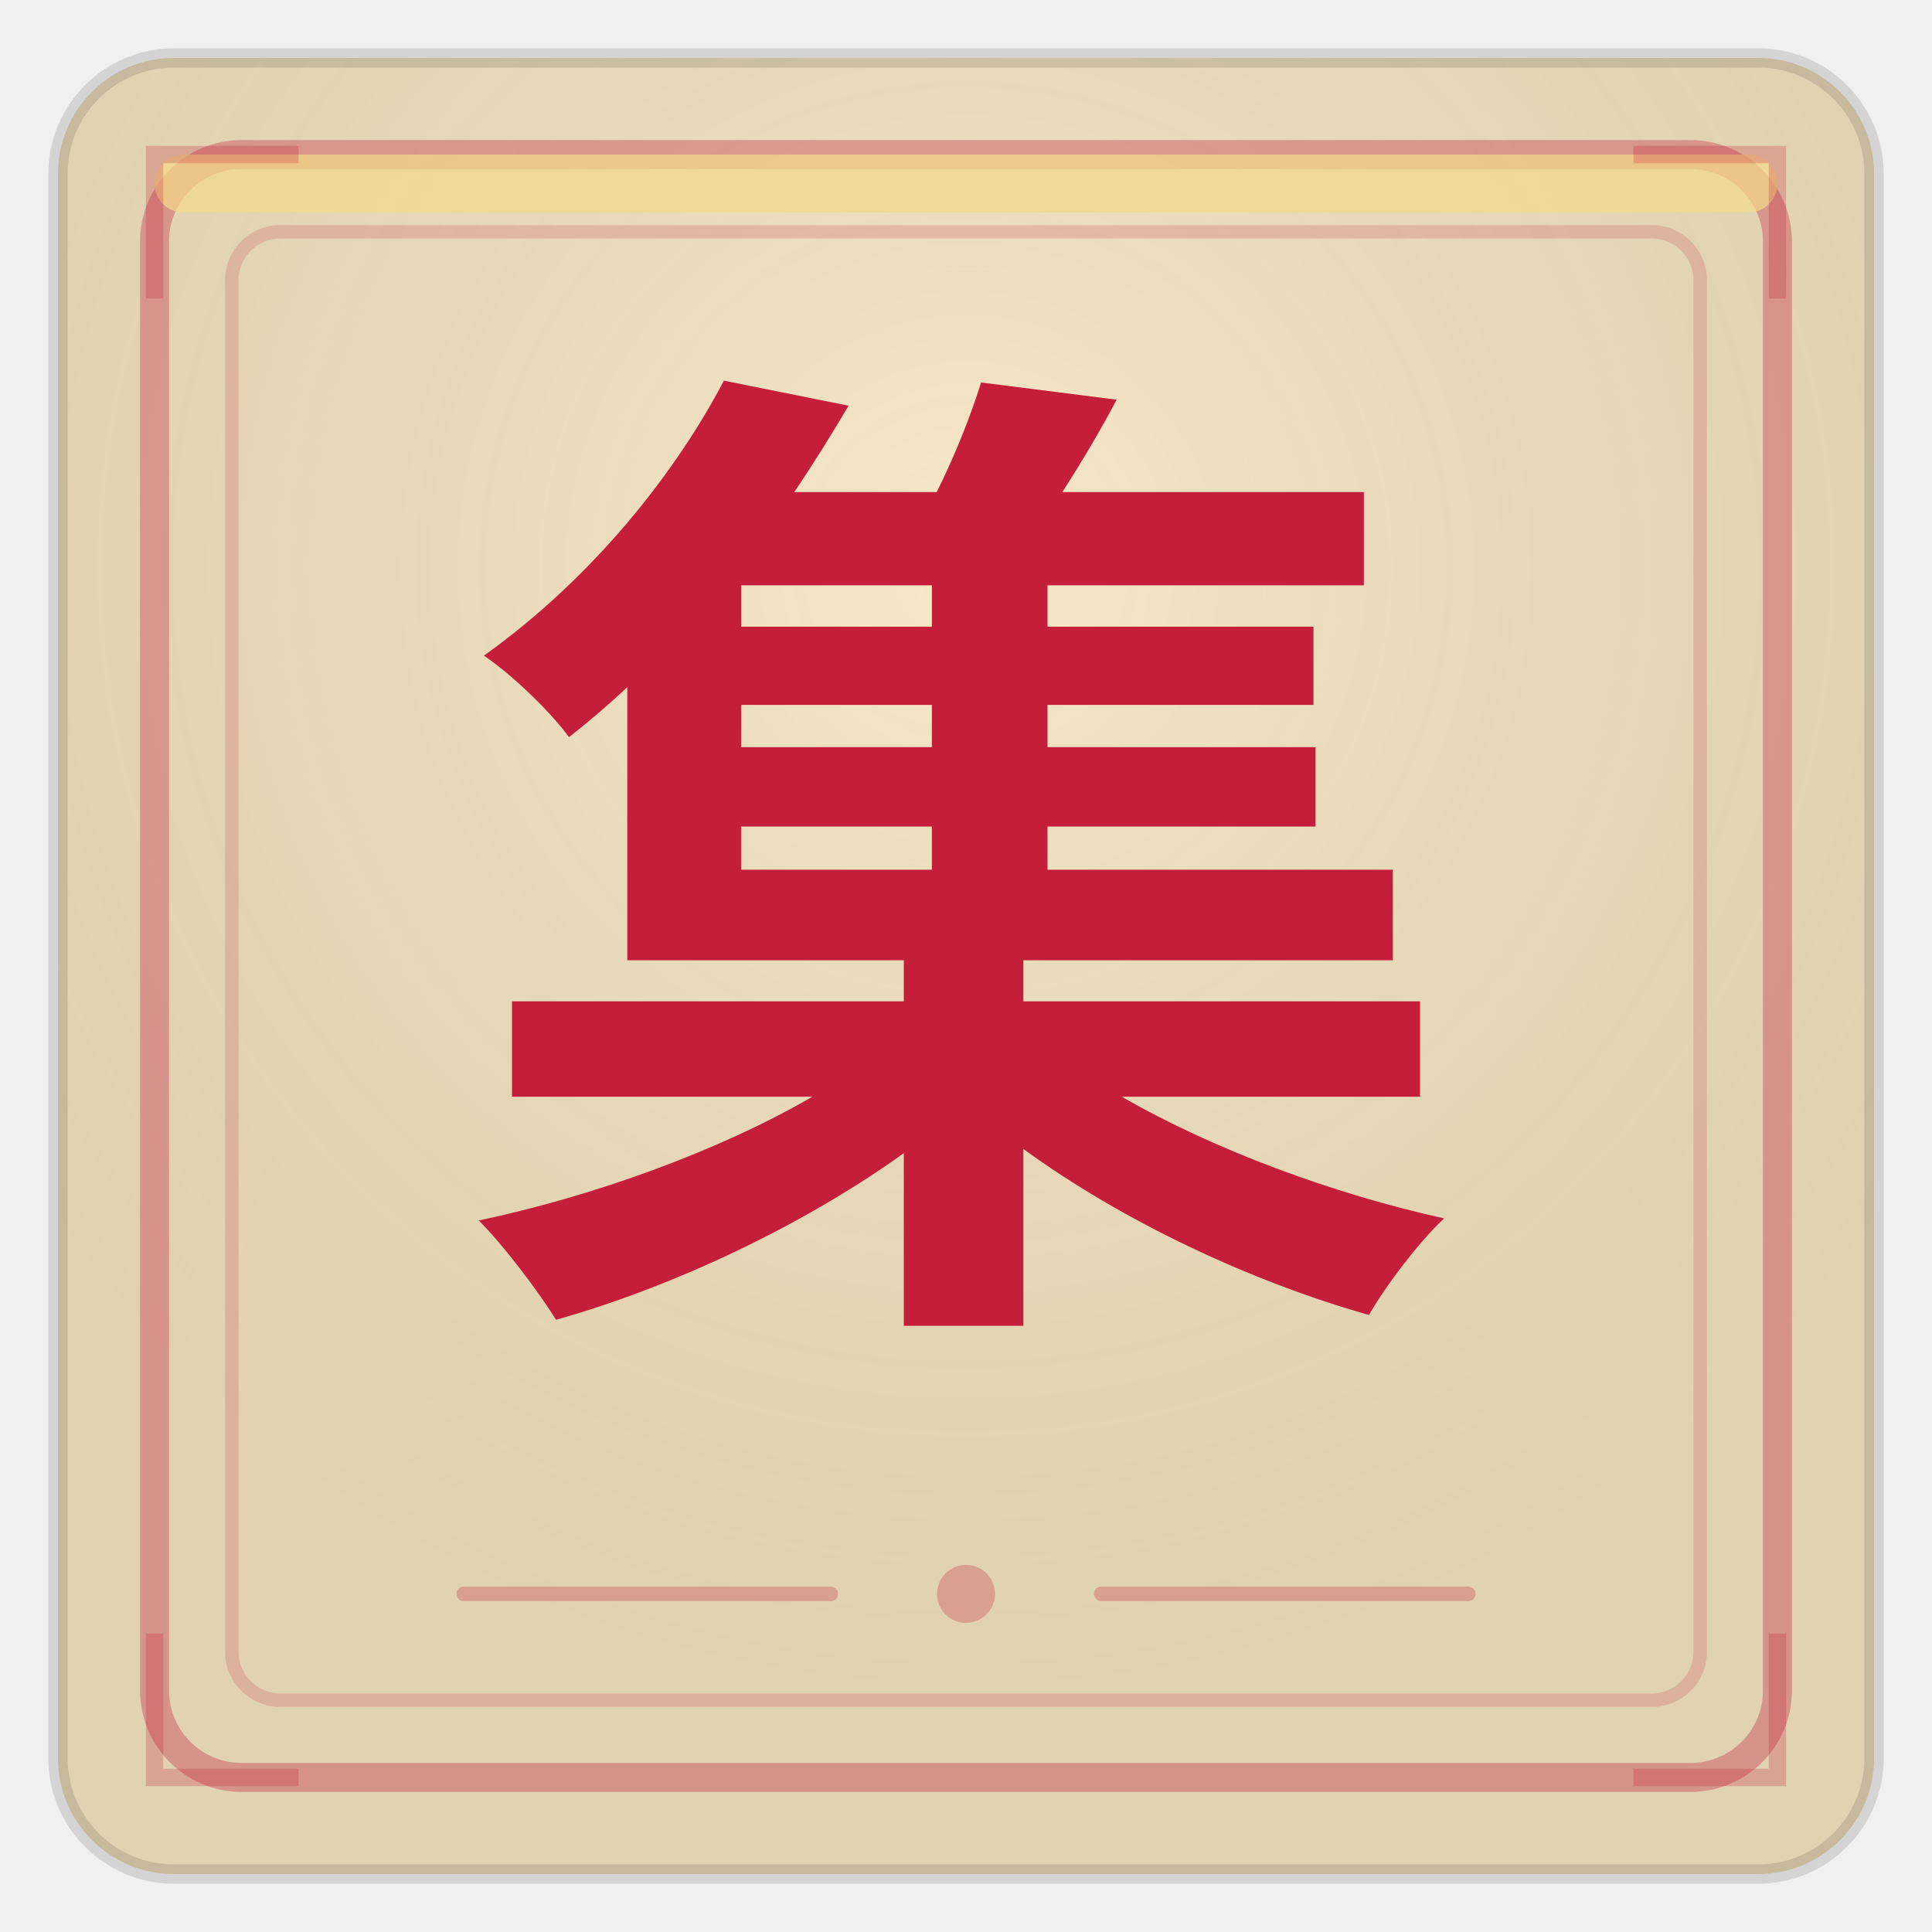
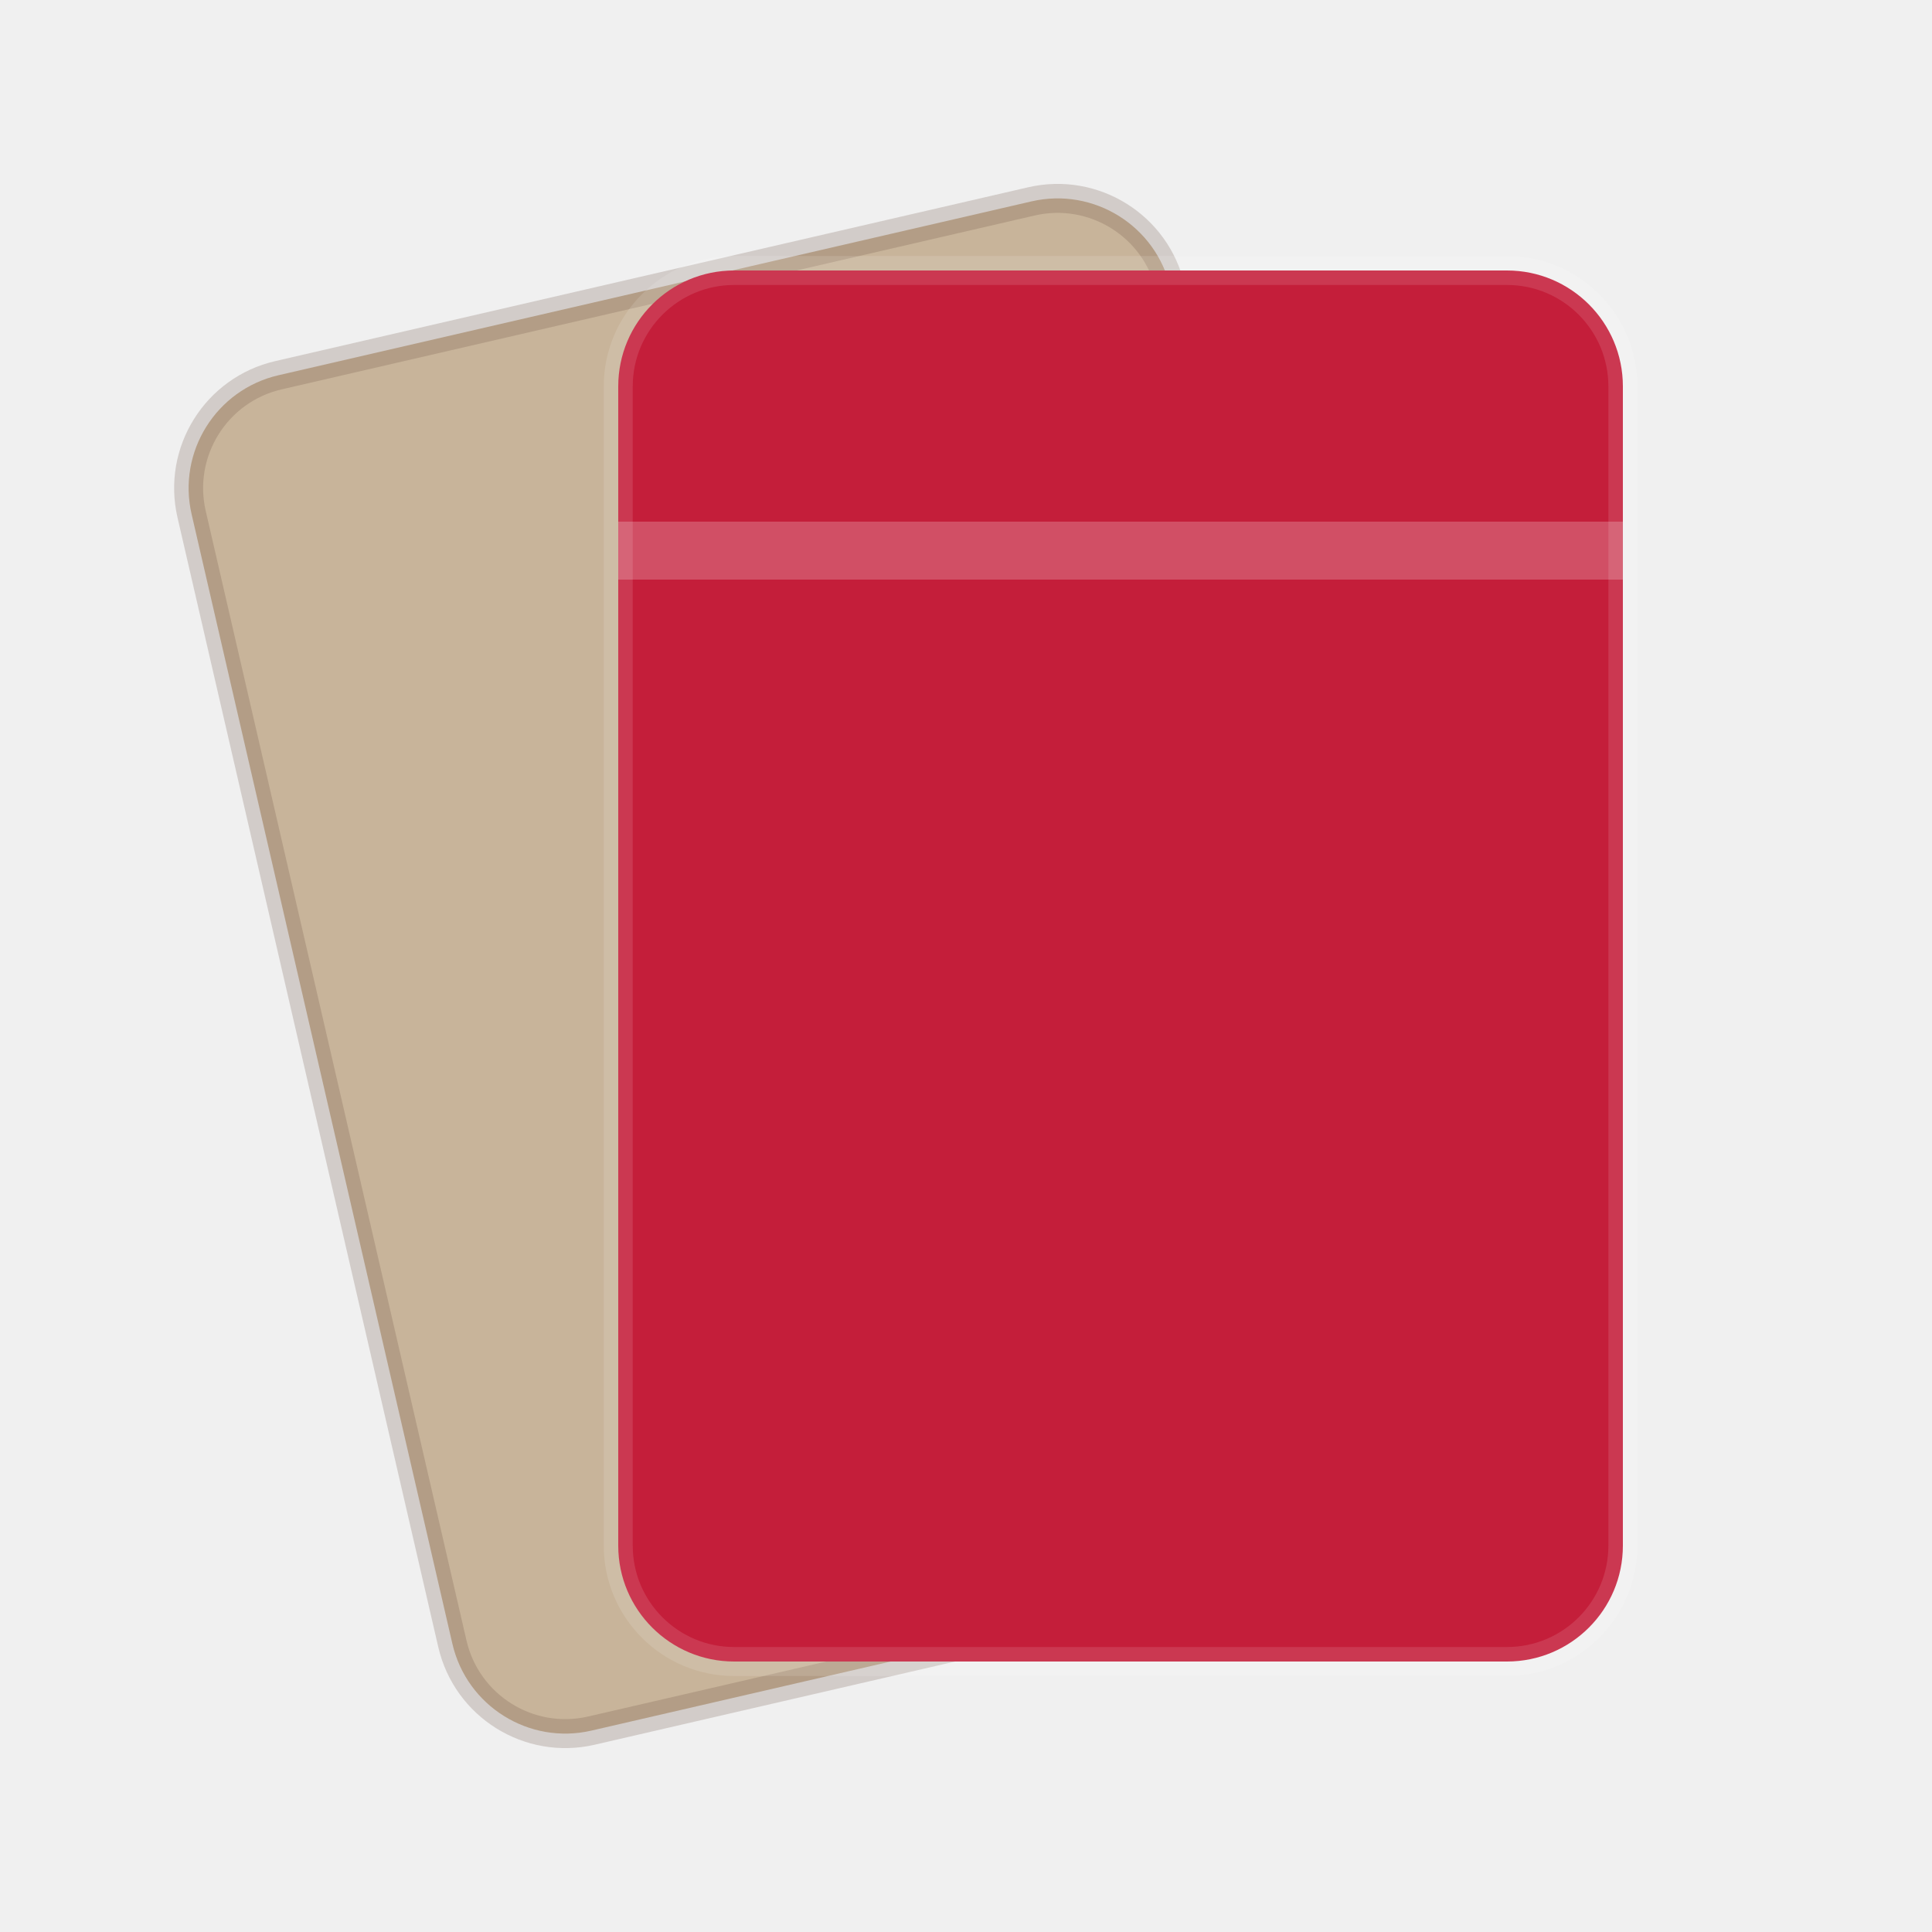
<svg xmlns="http://www.w3.org/2000/svg" viewBox="0 0 100 100" role="img" aria-label="Karuta">
-   <defs>
-     <radialGradient id="kgl-depth" cx="50%" cy="28%" r="62%">
-       <stop offset="0%" stop-color="rgba(255,255,255,0.15)" />
-       <stop offset="100%" stop-color="rgba(0,0,0,0.08)" />
-     </radialGradient>
-   </defs>
-   <rect x="3" y="3" width="94" height="94" rx="6" fill="#f4e4c0" />
-   <rect x="3" y="3" width="94" height="94" rx="6" fill="url(#kgl-depth)" />
-   <rect x="3" y="3" width="94" height="94" rx="6" fill="none" stroke="rgba(0,0,0,0.12)" stroke-width="1" />
-   <rect x="8" y="8" width="84" height="84" rx="4.5" fill="none" stroke="#c41e3a" stroke-width="1.5" stroke-opacity="0.35" />
-   <rect x="12" y="12" width="76" height="76" rx="2.5" fill="none" stroke="#c41e3a" stroke-width="0.7" stroke-opacity="0.18" />
-   <rect x="8" y="8" width="84" height="3" rx="1.5" fill="#f4d98a" fill-opacity="0.72" />
-   <path d="M8,15 L8,8 L15,8" fill="none" stroke="#c41e3a" stroke-width="0.9" stroke-opacity="0.25" stroke-linecap="square" />
-   <path d="M85,8 L92,8 L92,15" fill="none" stroke="#c41e3a" stroke-width="0.9" stroke-opacity="0.25" stroke-linecap="square" />
-   <path d="M8,85 L8,92 L15,92" fill="none" stroke="#c41e3a" stroke-width="0.9" stroke-opacity="0.25" stroke-linecap="square" />
-   <path d="M85,92 L92,92 L92,85" fill="none" stroke="#c41e3a" stroke-width="0.9" stroke-opacity="0.25" stroke-linecap="square" />
-   <text x="50" y="64" text-anchor="middle" font-family="'Noto Serif JP', 'Hiragino Mincho Pro', 'YuMincho', 'Yu Mincho', 'MS Mincho', serif" font-weight="900" font-size="52" fill="#c41e3a">集</text>
-   <line x1="24" y1="82.5" x2="43" y2="82.5" stroke="#c41e3a" stroke-width="0.75" stroke-opacity="0.28" stroke-linecap="round" />
-   <circle cx="50" cy="82.5" r="1.5" fill="#c41e3a" fill-opacity="0.28" />
-   <line x1="57" y1="82.5" x2="76" y2="82.5" stroke="#c41e3a" stroke-width="0.75" stroke-opacity="0.28" stroke-linecap="round" />
+   <g transform="rotate(-13, 42, 50)">
+     <rect x="16" y="14" width="52" height="72" rx="6" fill="#c8b49a" />
+     <rect x="16" y="14" width="52" height="72" rx="6" fill="none" stroke="#6b5040" stroke-width="1.5" stroke-opacity="0.22" />
+   </g>
+   <rect x="32" y="14" width="52" height="72" rx="6" fill="#c41e3a" />
+   <rect x="32" y="27" width="52" height="3" fill="#ffffff" fill-opacity="0.22" />
+   <rect x="32" y="14" width="52" height="72" rx="6" fill="none" stroke="#ffffff" stroke-width="1.5" stroke-opacity="0.12" />
</svg>
